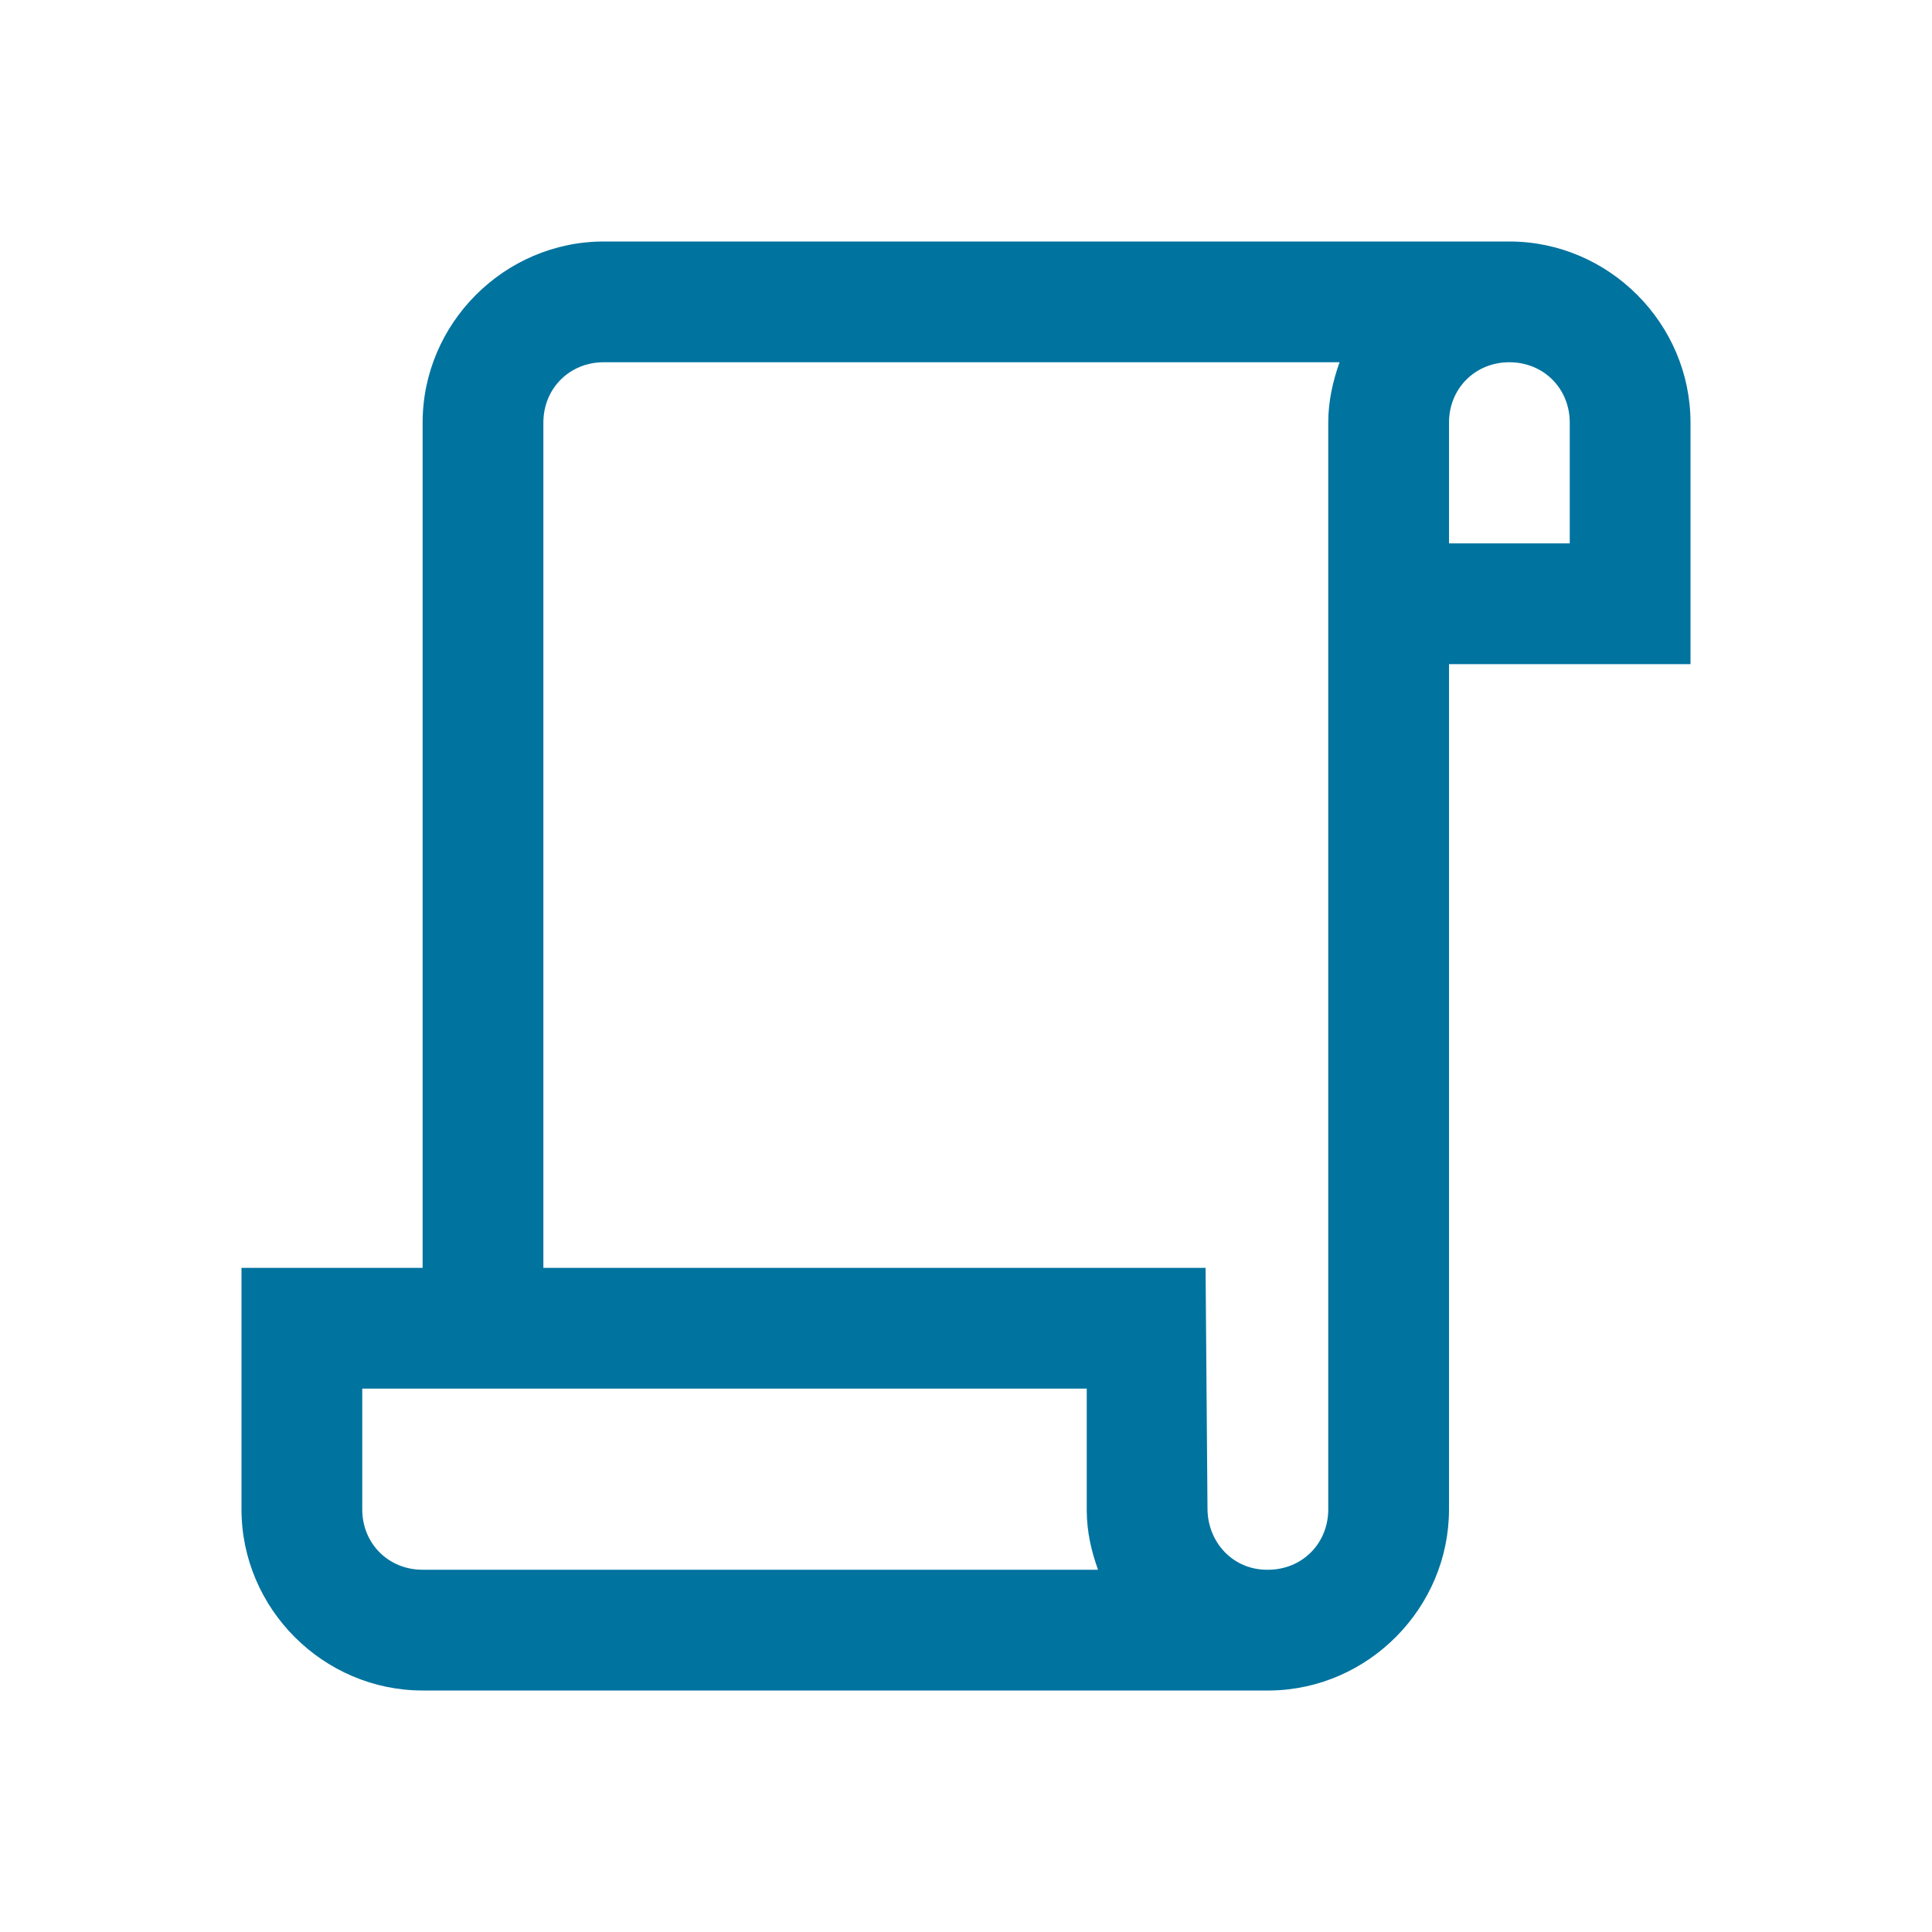
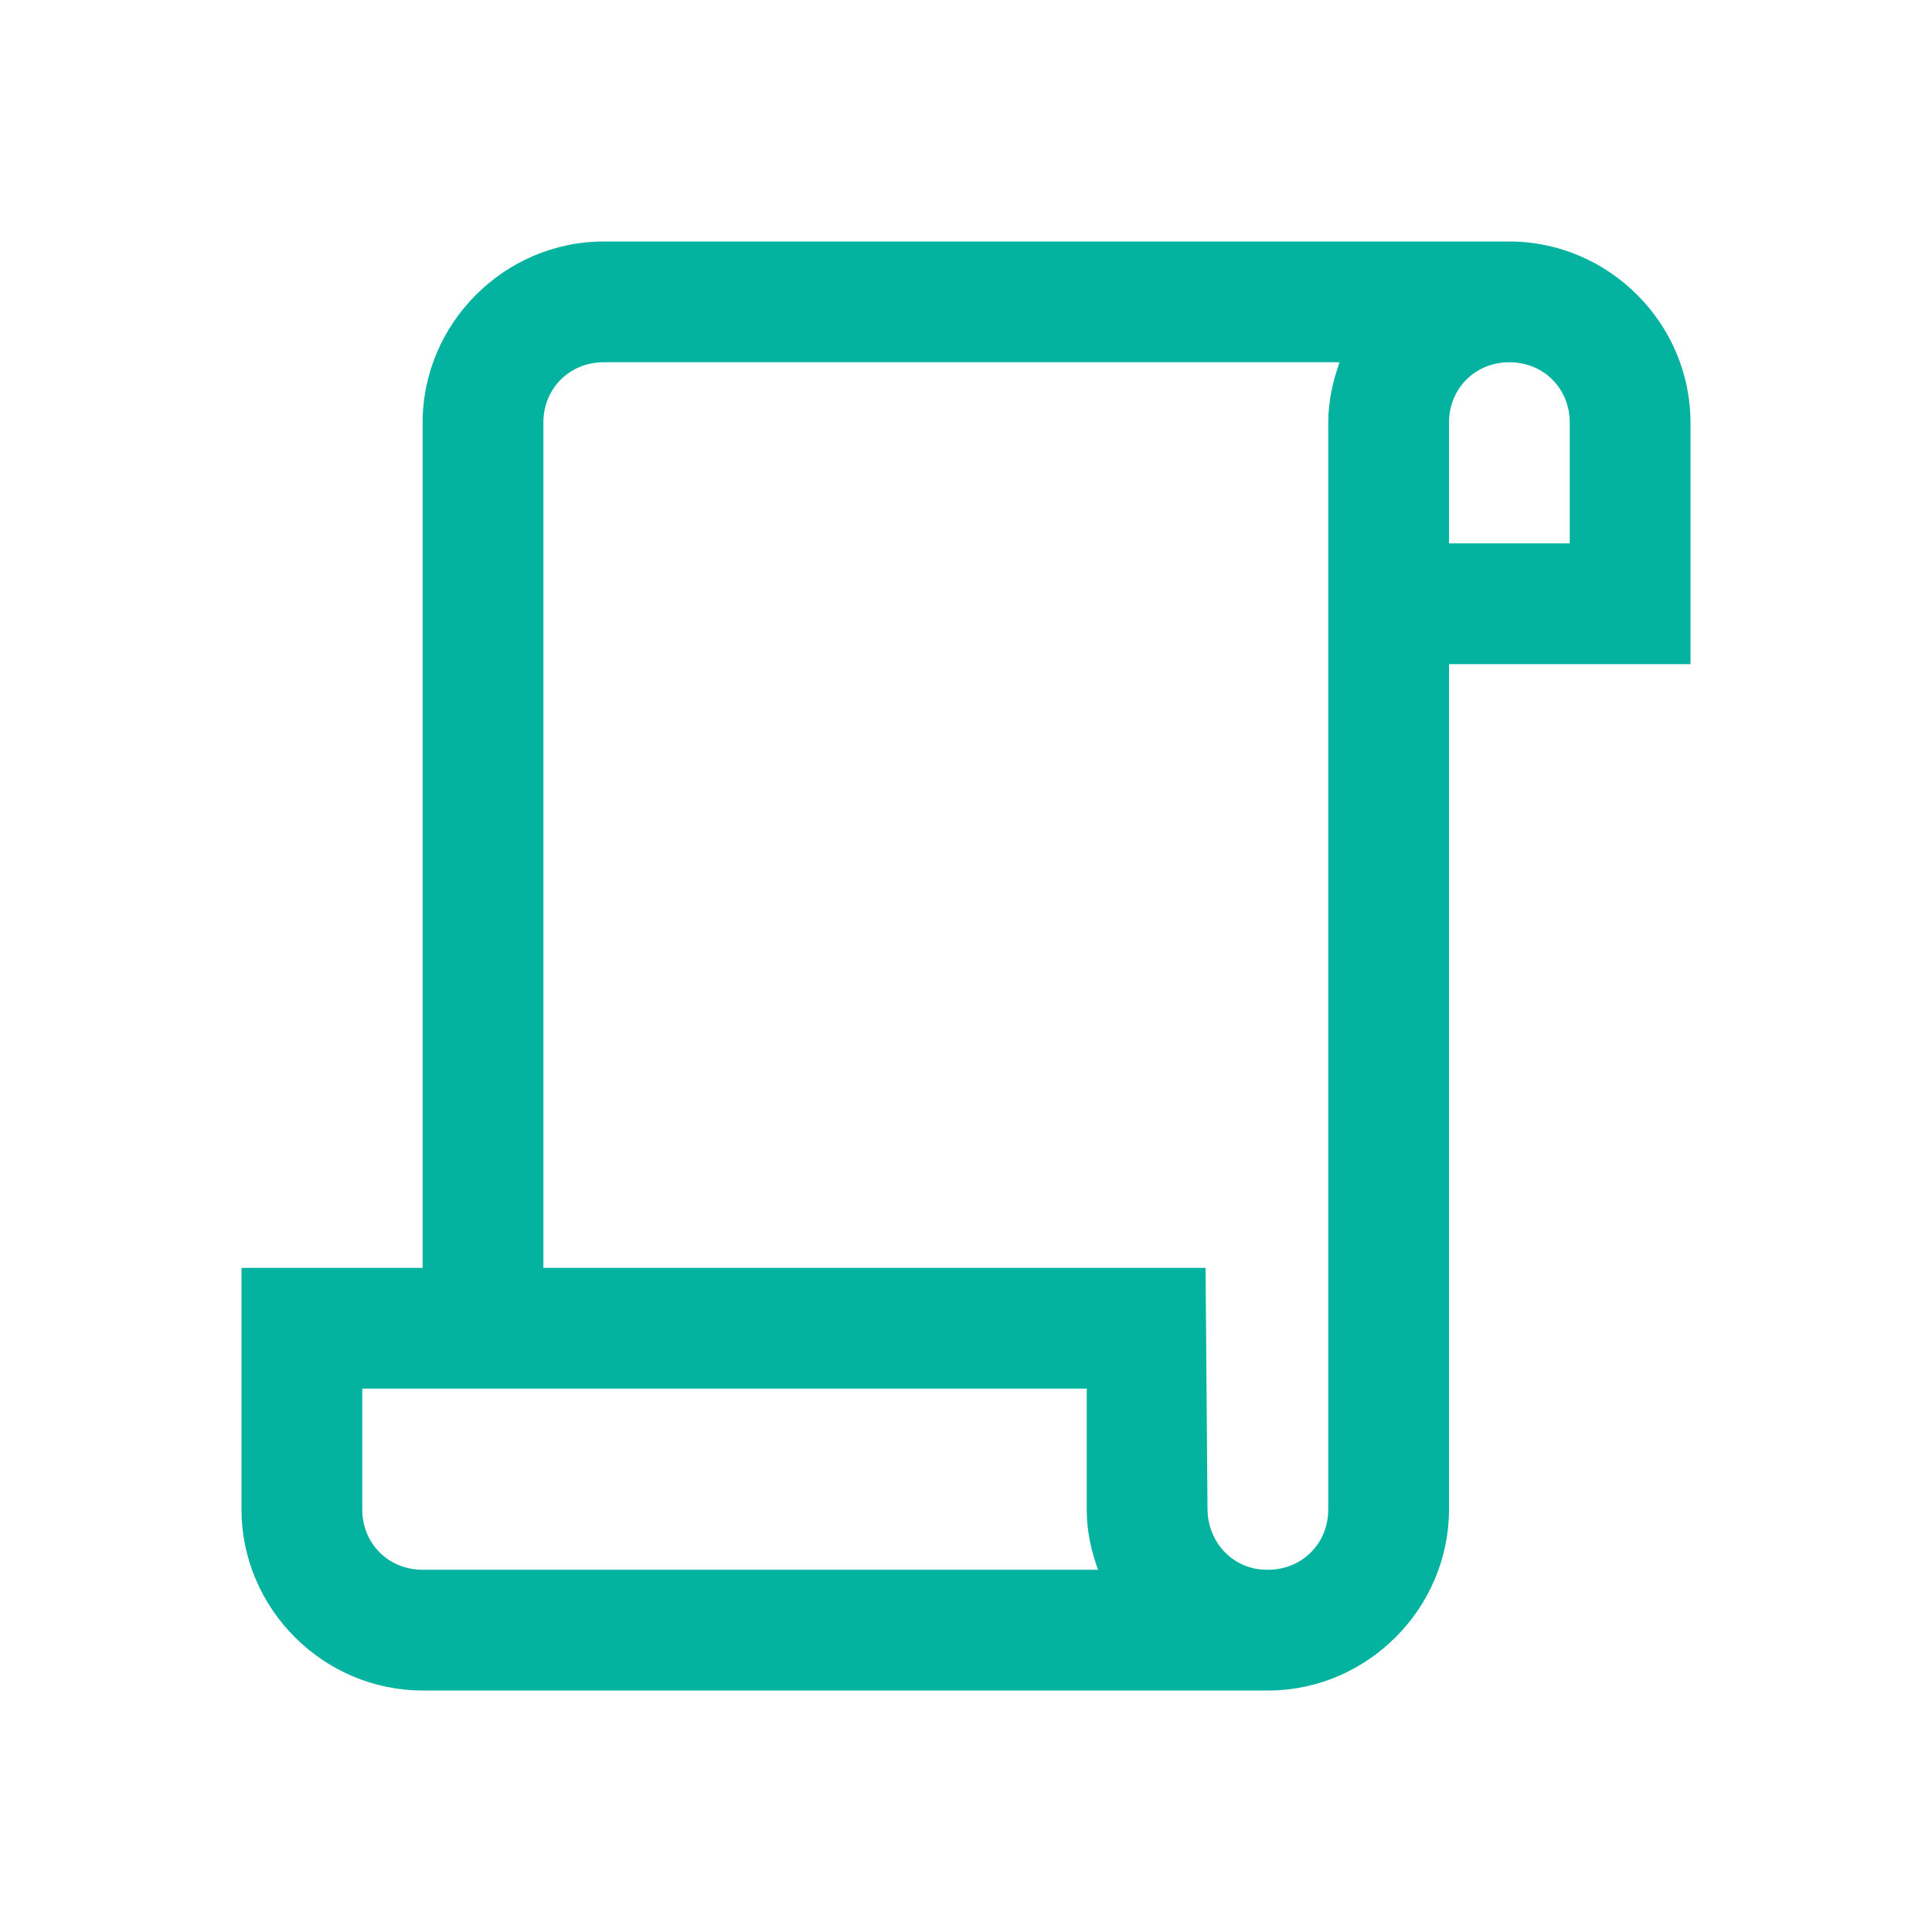
<svg xmlns="http://www.w3.org/2000/svg" width="20" height="20" viewBox="0 0 20 20" fill="none">
-   <path fill-rule="evenodd" clip-rule="evenodd" d="M6.25 2.5C5.222 2.5 4.375 3.347 4.375 4.375V13.125H2.5V15.625C2.5 16.653 3.347 17.5 4.375 17.5H13.125H13.145C14.163 17.49 15 16.646 15 15.625V6.875H17.5V4.375C17.5 3.347 16.653 2.5 15.625 2.5H6.25ZM6.25 3.75H13.867C13.797 3.947 13.75 4.155 13.75 4.375V15.625C13.75 15.979 13.479 16.25 13.125 16.25C12.773 16.255 12.505 15.976 12.5 15.625L12.48 13.125H5.625V4.375C5.625 4.021 5.896 3.75 6.25 3.75ZM15.625 3.75C15.979 3.75 16.25 4.021 16.25 4.375V5.625H15V4.375C15 4.021 15.271 3.75 15.625 3.75ZM3.75 14.375H8.75H11.23H11.25V15.625V15.645C11.252 15.86 11.297 16.057 11.367 16.25H4.375C4.021 16.25 3.75 15.979 3.75 15.625V14.375Z" fill="#01739F" />
+   <path fill-rule="evenodd" clip-rule="evenodd" d="M6.25 2.5C5.222 2.5 4.375 3.347 4.375 4.375V13.125H2.5V15.625C2.5 16.653 3.347 17.5 4.375 17.5H13.125H13.145C14.163 17.49 15 16.646 15 15.625V6.875H17.5V4.375C17.5 3.347 16.653 2.5 15.625 2.5H6.25ZM6.25 3.75H13.867C13.797 3.947 13.75 4.155 13.75 4.375V15.625C13.75 15.979 13.479 16.25 13.125 16.25C12.773 16.255 12.505 15.976 12.5 15.625L12.48 13.125H5.625V4.375C5.625 4.021 5.896 3.75 6.25 3.75ZM15.625 3.75C15.979 3.75 16.25 4.021 16.25 4.375V5.625H15V4.375C15 4.021 15.271 3.75 15.625 3.75ZM3.75 14.375H8.75H11.23H11.25V15.625V15.645C11.252 15.86 11.297 16.057 11.367 16.25H4.375C4.021 16.25 3.75 15.979 3.75 15.625V14.375Z" fill="#04B39F" />
</svg>
